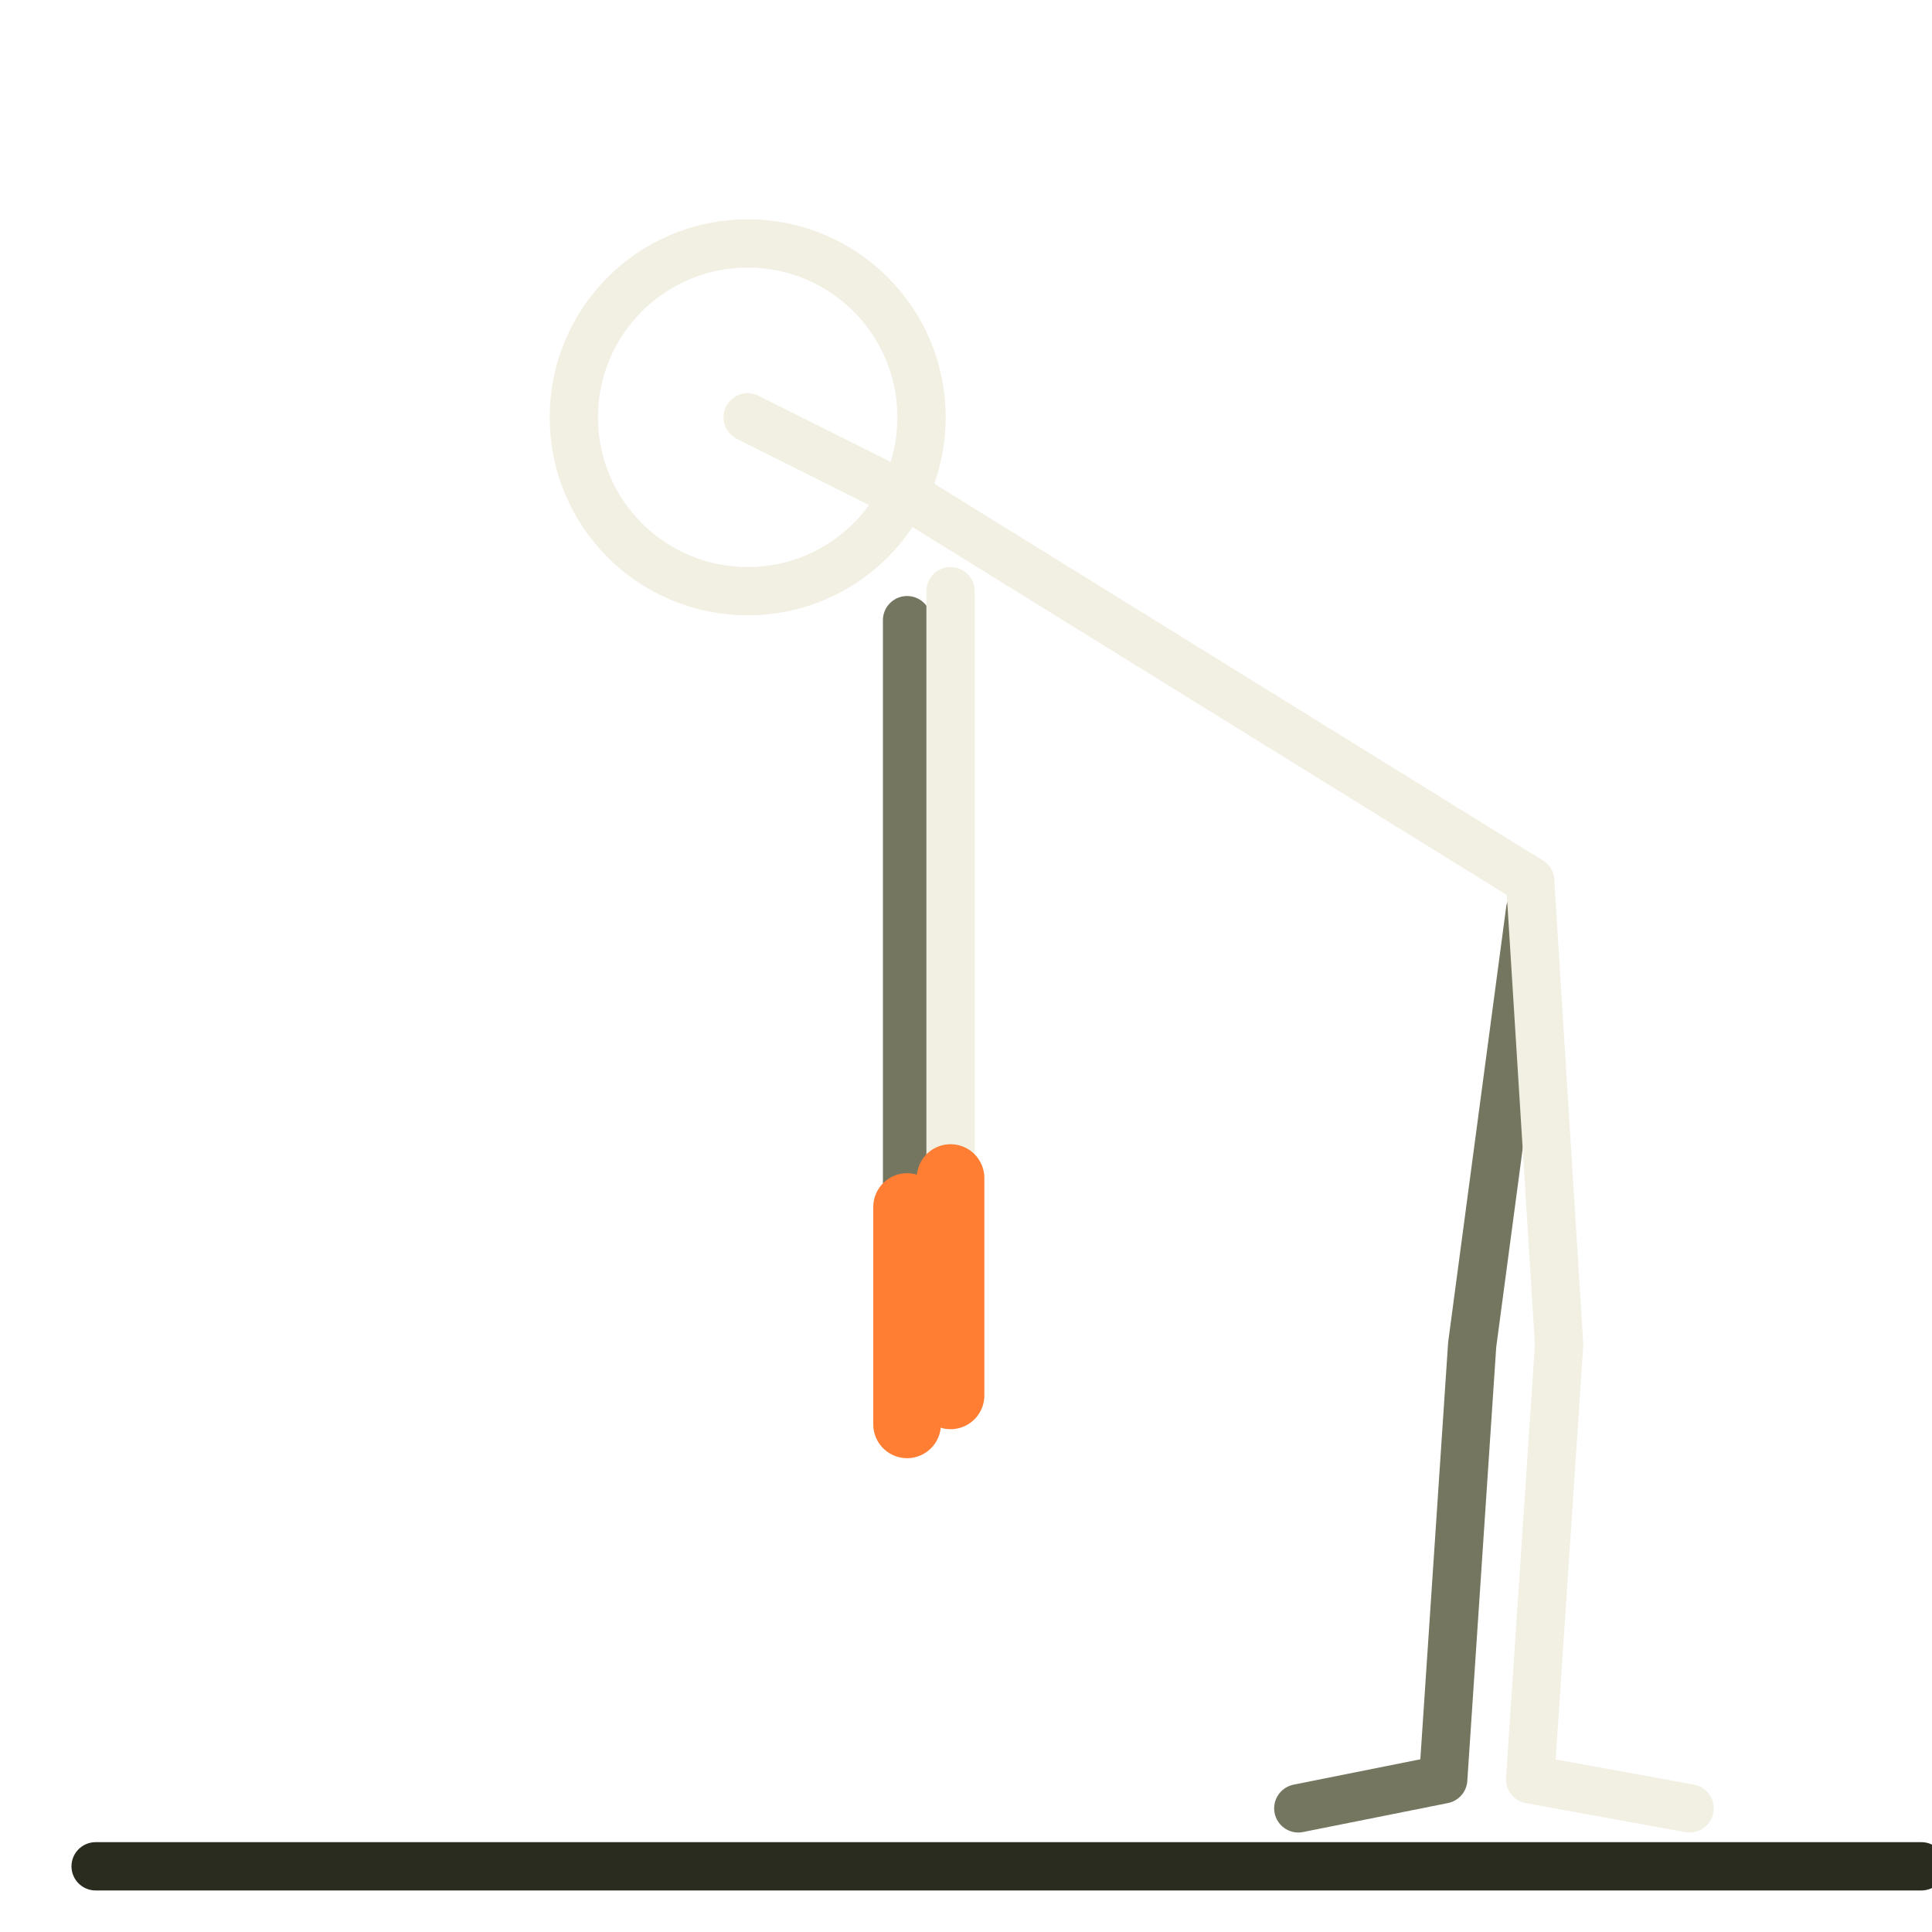
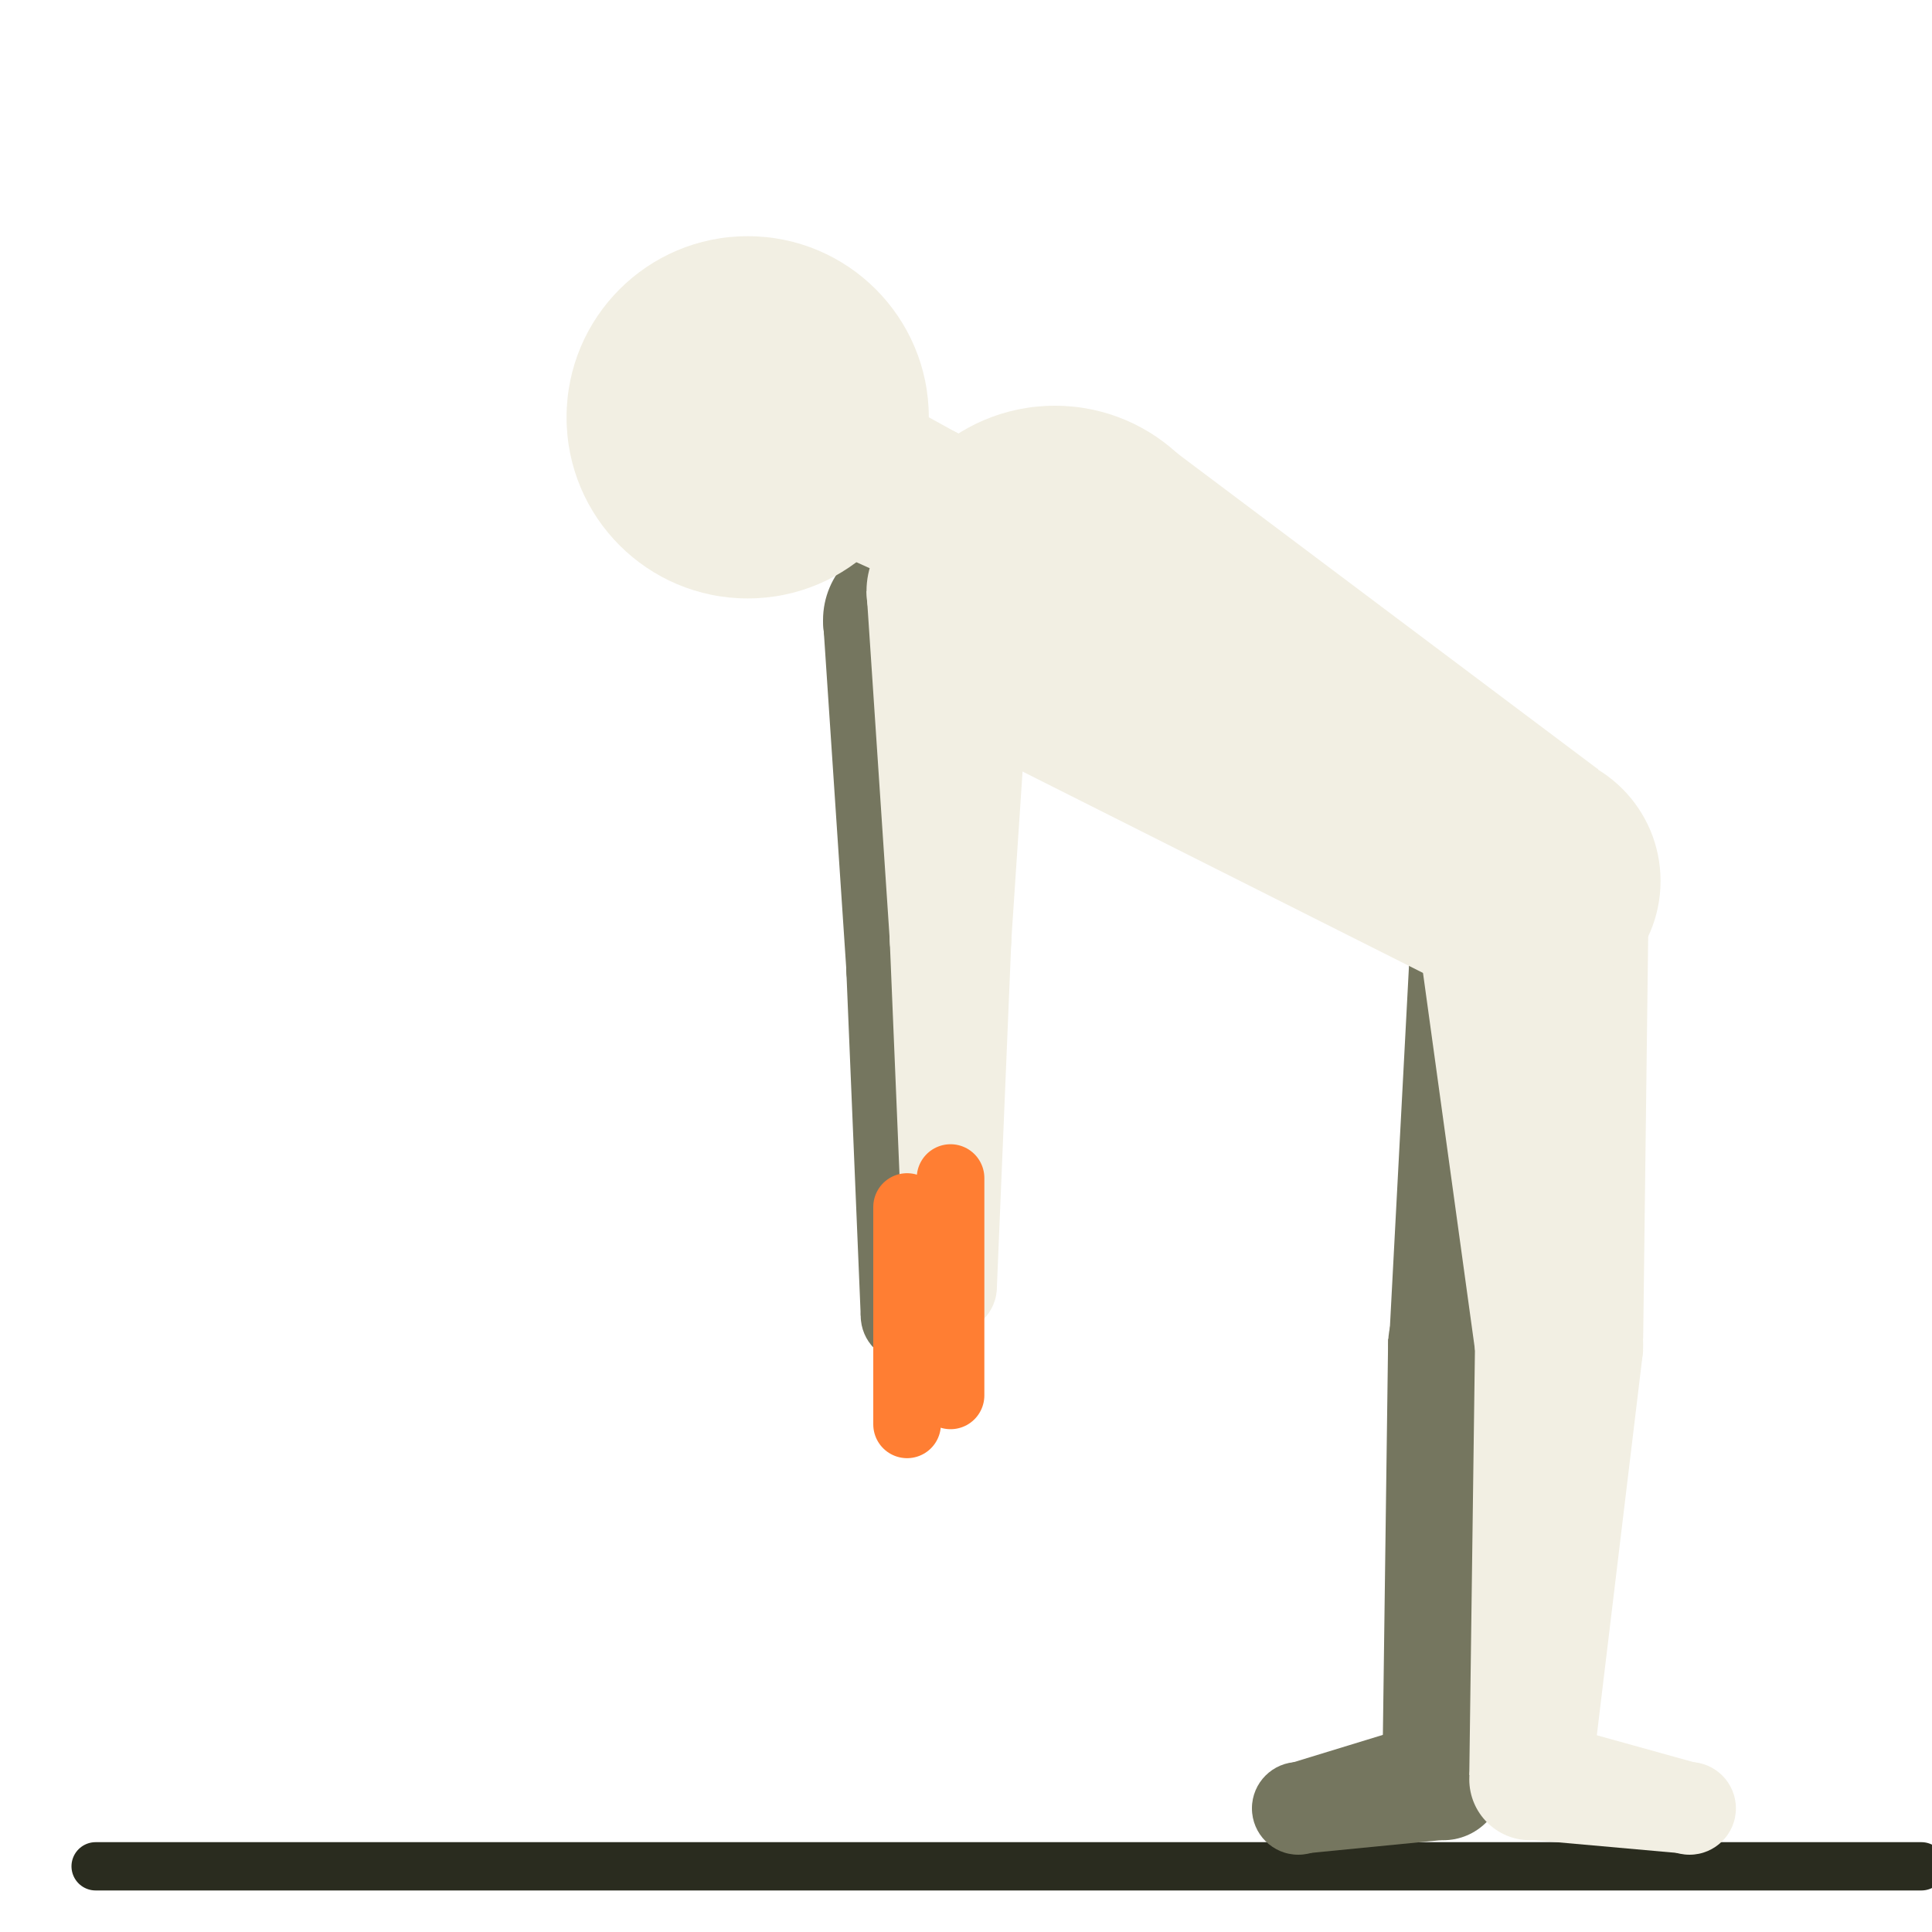
<svg xmlns="http://www.w3.org/2000/svg" viewBox="0 0 200 200" role="img" aria-label="Pájaro: tronco inclinado y brazos que se abren hacia los lados (1 de 2)">
  <g transform="translate(-27.6 -79.8) scale(1.5)">
    <path d="M 25 182 L 151 182" fill="none" stroke="#2a2c1f" stroke-width="5" stroke-linecap="round" vector-effect="non-scaling-stroke" />
-     <path d="M 81 96 L 81 120 L 81 144" fill="none" stroke="#75765f" stroke-width="5" stroke-linecap="round" stroke-linejoin="round" vector-effect="non-scaling-stroke" />
-     <path d="M 124 116 L 120 146 L 118 176 L 108 178" fill="none" stroke="#75765f" stroke-width="5" stroke-linecap="round" stroke-linejoin="round" vector-effect="non-scaling-stroke" />
-     <circle cx="70" cy="82" r="12" fill="none" stroke="#f2efe3" stroke-width="5" vector-effect="non-scaling-stroke" />
-     <path d="M 70 82 L 82 88" fill="none" stroke="#f2efe3" stroke-width="5" stroke-linecap="round" stroke-linejoin="round" vector-effect="non-scaling-stroke" />
-     <path d="M 82 88 L 124 114" fill="none" stroke="#f2efe3" stroke-width="5" stroke-linecap="round" stroke-linejoin="round" vector-effect="non-scaling-stroke" />
-     <path d="M 84 94 L 84 118 L 84 142" fill="none" stroke="#f2efe3" stroke-width="5" stroke-linecap="round" stroke-linejoin="round" vector-effect="non-scaling-stroke" />
-     <path d="M 124 114 L 126 146 L 124 176 L 135 178" fill="none" stroke="#f2efe3" stroke-width="5" stroke-linecap="round" stroke-linejoin="round" vector-effect="non-scaling-stroke" />
+     <path d="M 75.2 96 L 76.8 120 L 85.2 120 L 86.8 96 Z" fill="#75765f" />
+     <path d="M 76.8 120 L 77.8 144 L 84.2 144 L 85.2 120 Z" fill="#75765f" />
+     <circle cx="81" cy="96" r="5.8" fill="#75765f" />
+     <circle cx="81" cy="120" r="4.2" fill="#75765f" />
+     <circle cx="81" cy="144" r="3.2" fill="#75765f" />
+     <path d="M 115.9 114.9 L 114.3 145.2 L 125.7 146.8 L 132.1 117.1 Z" fill="#75765f" />
+     <path d="M 114.2 145.6 L 113.8 175.7 L 122.2 176.3 L 125.8 146.4 Z" fill="#75765f" />
+     <path d="M 117.2 171.9 L 107.4 174.9 L 108.6 181.1 L 118.8 180.1 Z" fill="#75765f" />
+     <circle cx="124" cy="116" r="8.2" fill="#75765f" />
+     <circle cx="120" cy="146" r="5.8" fill="#75765f" />
+     <circle cx="118" cy="176" r="4.2" fill="#75765f" />
+     <circle cx="108" cy="178" r="3.2" fill="#75765f" />
+     <path d="M 79.1 92.7 L 84.7 104.3 L 97.8 83.1 L 84.9 83.3 Z" fill="#f2efe3" />
+     <path d="M 84.7 104.3 L 119.3 121.7 L 128.7 106.3 L 97.8 83.1 Z" fill="#f2efe3" />
+     <circle cx="82" cy="88" r="5.5" fill="#f2efe3" />
+     <circle cx="91.2" cy="93.7" r="12.5" fill="#f2efe3" />
+     <circle cx="124" cy="114" r="9" fill="#f2efe3" />
+     <path d="M 67.3 87.4 L 79.5 92.9 L 84.5 83.1 L 72.7 76.6 Z" fill="#f2efe3" />
+     <circle cx="70" cy="82" r="6" fill="#f2efe3" />
+     <circle cx="82" cy="88" r="5.5" fill="#f2efe3" />
+     <circle cx="70" cy="82" r="12.5" fill="#f2efe3" />
+     <path d="M 78.2 94 L 79.8 118 L 88.2 118 L 89.8 94 Z" fill="#f2efe3" />
+     <path d="M 79.8 118 L 80.8 142 L 87.2 142 L 88.2 118 Z" fill="#f2efe3" />
+     <circle cx="84" cy="94" r="5.8" fill="#f2efe3" />
+     <circle cx="84" cy="118" r="4.2" fill="#f2efe3" />
+     <circle cx="84" cy="142" r="3.2" fill="#f2efe3" />
+     <path d="M 115.8 114.5 L 120.2 146.4 L 131.8 145.6 L 132.2 113.5 Z" fill="#f2efe3" />
+     <path d="M 120.2 145.6 L 119.8 175.7 L 128.2 176.3 L 131.8 146.4 Z" fill="#f2efe3" />
+     <path d="M 123.2 180.1 L 134.4 181.1 L 135.6 174.9 L 124.8 171.9 Z" fill="#f2efe3" />
+     <circle cx="124" cy="114" r="8.2" fill="#f2efe3" />
+     <circle cx="126" cy="146" r="5.8" fill="#f2efe3" />
+     <circle cx="124" cy="176" r="4.2" fill="#f2efe3" />
+     <circle cx="135" cy="178" r="3.2" fill="#f2efe3" />
    <path d="M 84 134.5 L 84 149.5" fill="none" stroke="#ff7e33" stroke-width="7" stroke-linecap="round" vector-effect="non-scaling-stroke" />
    <path d="M 81 136.5 L 81 151.5" fill="none" stroke="#ff7e33" stroke-width="7" stroke-linecap="round" vector-effect="non-scaling-stroke" />
  </g>
</svg>
